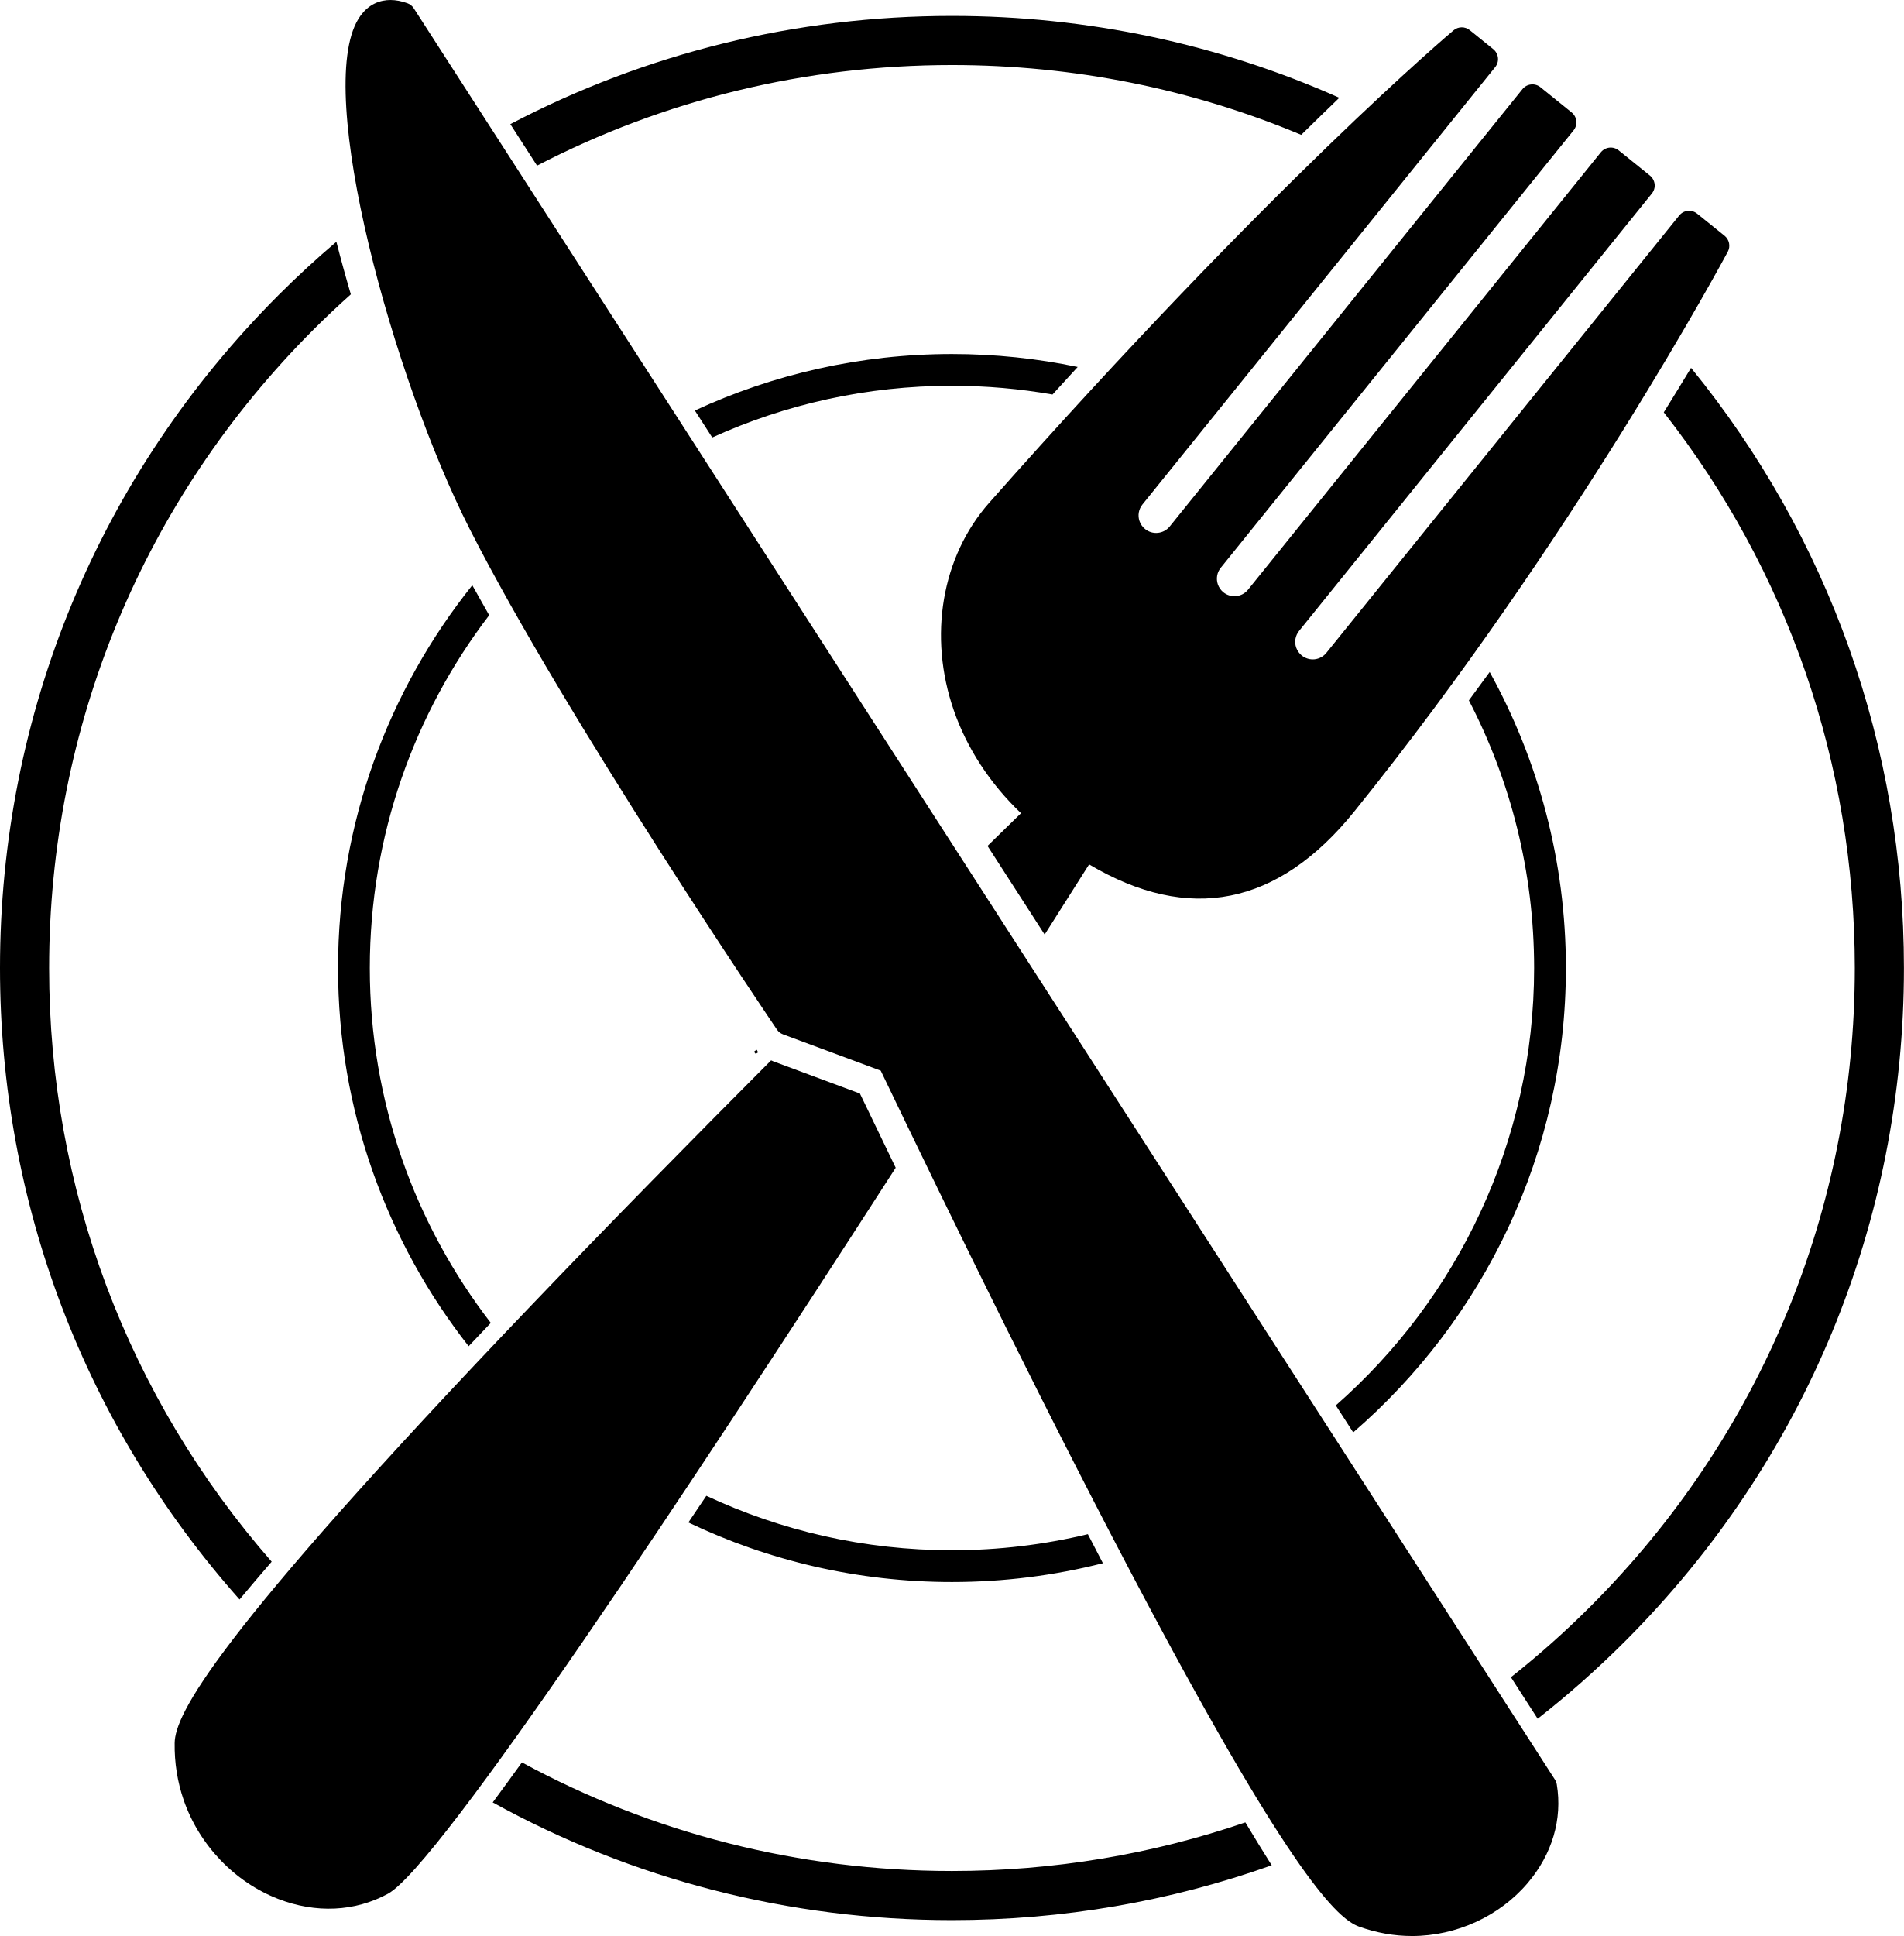
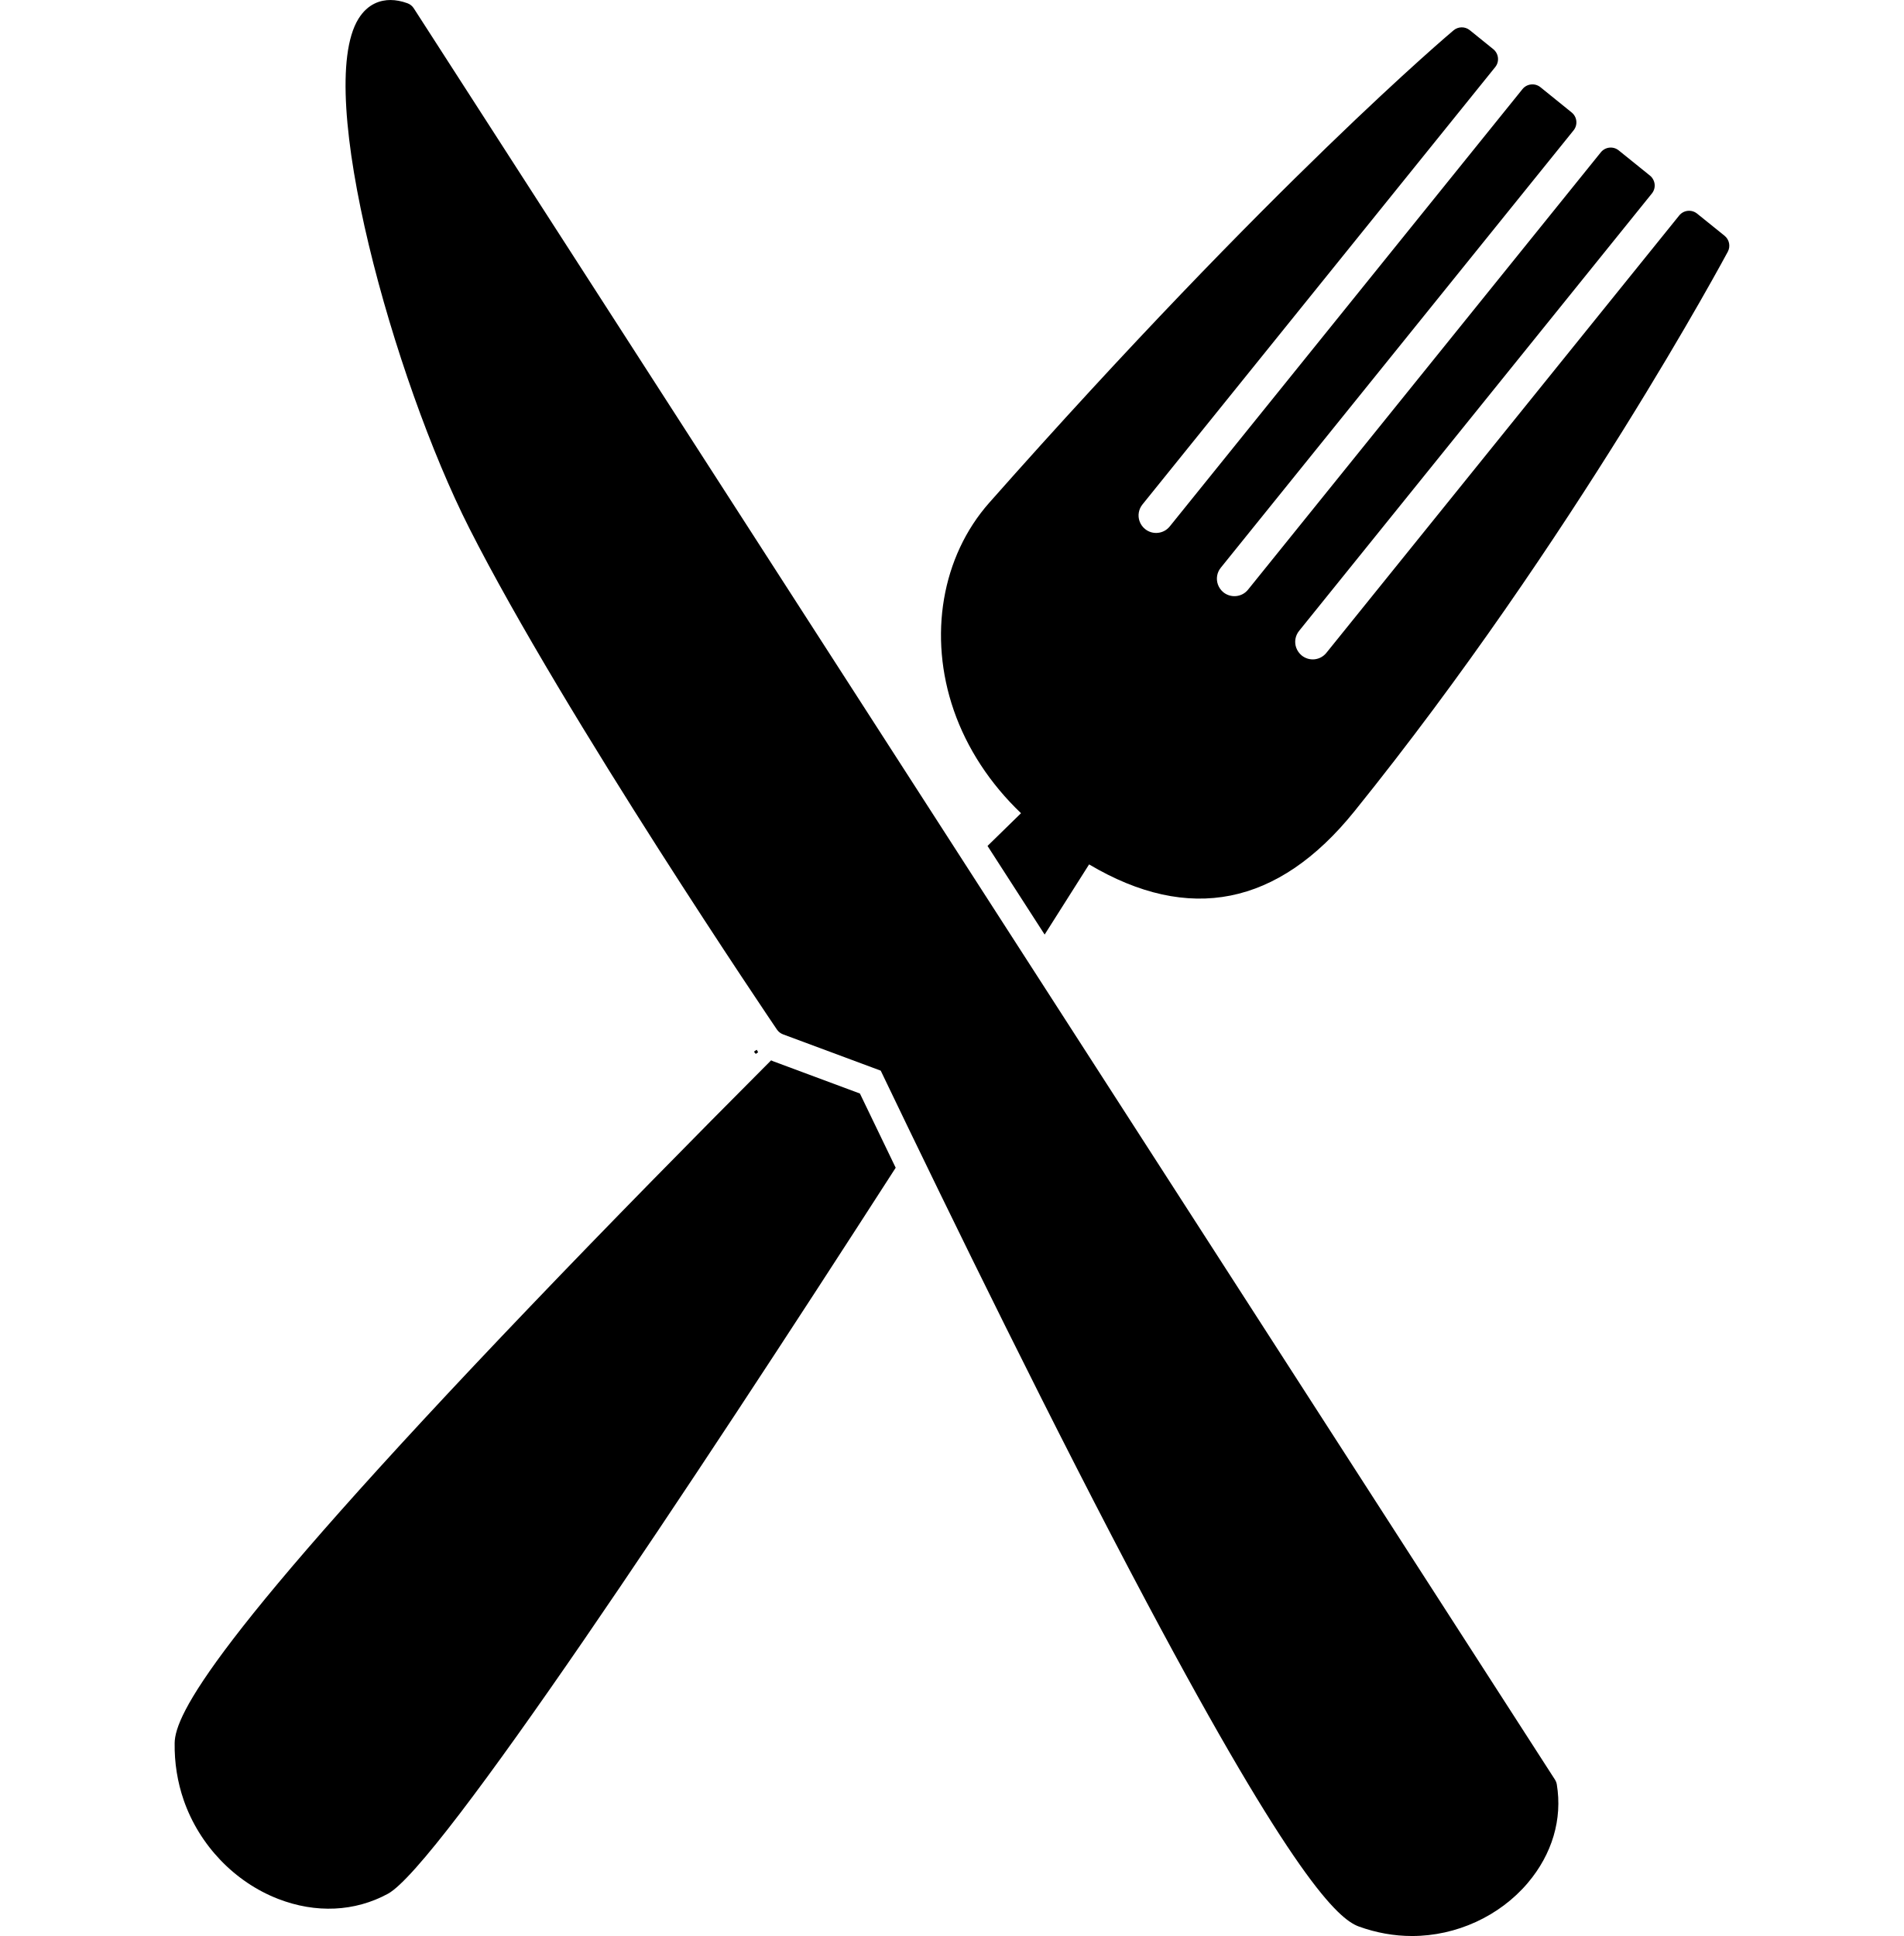
<svg xmlns="http://www.w3.org/2000/svg" version="1.1" x="0px" y="0px" viewBox="0 0 86 87.437" enable-background="new 0 0 100 100" xml:space="preserve" id="svg2" width="100%" height="100%">
  <defs id="defs28" />
  <g id="g3217" transform="translate(-1223.026,7591.783)">
    <g id="g3355" transform="translate(0.5259675,-1.51338)">
      <g id="g3394" transform="translate(-1.304037,6.106822)">
        <g id="g3432" transform="translate(1.32436,-7.06854)">
          <g id="g3490" transform="translate(14.50543,16.20117)">
            <g id="g3544" transform="translate(1.783222,7.907062)">
              <g id="g3595" transform="translate(9.526484,-0.4690141)">
                <g id="g3646" transform="translate(-52.35165,-3.588063)">
                  <g id="g3767" transform="translate(6.004856,8.755277)">
                    <g id="g4075" transform="translate(0.5523902,0.07303033)">
                      <g id="g4264" transform="translate(3.088074,-2.637774)">
                        <g id="g4355" transform="translate(8.460199,5.328404)">
                          <g id="g4421" transform="translate(-6.525508,7.085877)">
                            <g id="g4462" transform="translate(25.51802,13.53117)">
                              <g id="g4500" transform="translate(80.26127,-61.02332)">
                                <g id="g5344" transform="translate(-17.61483,53.92915)">
                                  <g id="g5294" display="none" style="display:none">
                                    <rect id="rect5296" height="196" width="394.5" display="inline" y="-80.755" x="-43.5" style="fill:#000000;display:inline" />
                                  </g>
                                  <g id="g5316" display="none" style="display:none">
                                    <g id="g5318" display="inline" style="display:inline">
                                      <path id="path5320" d="M 1.581,10.718 H 30.418 L 16,1.051 1.581,10.718 z M 17.592,6.594 c 0,0.879 -0.713,1.592 -1.592,1.592 -0.879,0 -1.592,-0.713 -1.592,-1.592 0,-0.879 0.713,-1.592 1.592,-1.592 0.879,0 1.592,0.712 1.592,1.592 z" />
                                      <rect id="rect5322" height="3.021" width="31" y="28.03" x="0.5" />
                                      <rect id="rect5324" height="11.875" width="3.021" y="13.363" x="3.667" />
                                      <rect id="rect5326" height="11.875" width="3.021" y="13.363" x="8.349" />
                                      <rect id="rect5328" height="11.875" width="3.021" y="13.363" x="20.63" />
                                      <rect id="rect5330" height="11.875" width="3.021" y="13.363" x="25.312" />
                                    </g>
                                    <path id="path5332" d="m 19.055,22.809 c -0.386,0.262 -1.035,0.524 -1.857,0.524 -1.01,0 -1.907,-0.386 -2.53,-1.11 -0.474,-0.524 -0.785,-1.246 -0.897,-2.144 h -0.773 v -0.611 h 0.711 c 0,-0.062 0,-0.125 0,-0.187 0,-0.2 0.012,-0.387 0.025,-0.561 h -0.735 v -0.624 h 0.823 c 0.15,-0.872 0.524,-1.595 1.022,-2.106 0.636,-0.66 1.446,-1.035 2.468,-1.035 0.735,0 1.309,0.212 1.658,0.399 l -0.249,0.822 c -0.312,-0.187 -0.835,-0.349 -1.396,-0.349 -0.673,0 -1.221,0.237 -1.645,0.685 -0.374,0.361 -0.623,0.922 -0.748,1.583 h 3.478 v 0.624 h -3.59 c -0.013,0.162 -0.025,0.349 -0.025,0.523 0,0.075 0,0.137 0,0.225 h 3.615 v 0.611 h -3.53 c 0.1,0.723 0.349,1.259 0.685,1.633 0.461,0.486 1.085,0.723 1.757,0.723 0.661,0 1.234,-0.249 1.521,-0.411 l 0.212,0.786 z" display="inline" style="display:inline" />
                                  </g>
                                  <g id="g5453" transform="translate(-52.62536,-10.75091)">
                                    <g id="g5403" display="none" style="display:none">
                                      <rect id="rect5405" height="196" width="394.5" display="inline" y="-80.755" x="-43.5" style="fill:#000000;display:inline" />
                                    </g>
                                    <g id="g5425" display="none" style="display:none">
                                      <g id="g5427" display="inline" style="display:inline">
                                        <path id="path5429" d="M 1.581,10.718 H 30.418 L 16,1.051 1.581,10.718 z M 17.592,6.594 c 0,0.879 -0.713,1.592 -1.592,1.592 -0.879,0 -1.592,-0.713 -1.592,-1.592 0,-0.879 0.713,-1.592 1.592,-1.592 0.879,0 1.592,0.712 1.592,1.592 z" />
                                        <rect id="rect5431" height="3.021" width="31" y="28.03" x="0.5" />
                                        <rect id="rect5433" height="11.875" width="3.021" y="13.363" x="3.667" />
                                        <rect id="rect5435" height="11.875" width="3.021" y="13.363" x="8.349" />
                                        <rect id="rect5437" height="11.875" width="3.021" y="13.363" x="20.63" />
                                        <rect id="rect5439" height="11.875" width="3.021" y="13.363" x="25.312" />
                                      </g>
                                      <path id="path5441" d="m 19.055,22.809 c -0.386,0.262 -1.035,0.524 -1.857,0.524 -1.01,0 -1.907,-0.386 -2.53,-1.11 -0.474,-0.524 -0.785,-1.246 -0.897,-2.144 h -0.773 v -0.611 h 0.711 c 0,-0.062 0,-0.125 0,-0.187 0,-0.2 0.012,-0.387 0.025,-0.561 h -0.735 v -0.624 h 0.823 c 0.15,-0.872 0.524,-1.595 1.022,-2.106 0.636,-0.66 1.446,-1.035 2.468,-1.035 0.735,0 1.309,0.212 1.658,0.399 l -0.249,0.822 c -0.312,-0.187 -0.835,-0.349 -1.396,-0.349 -0.673,0 -1.221,0.237 -1.645,0.685 -0.374,0.361 -0.623,0.922 -0.748,1.583 h 3.478 v 0.624 h -3.59 c -0.013,0.162 -0.025,0.349 -0.025,0.523 0,0.075 0,0.137 0,0.225 h 3.615 v 0.611 h -3.53 c 0.1,0.723 0.349,1.259 0.685,1.633 0.461,0.486 1.085,0.723 1.757,0.723 0.661,0 1.234,-0.249 1.521,-0.411 l 0.212,0.786 z" display="inline" style="display:inline" />
                                    </g>
                                    <g id="g5911" transform="translate(34.80392,-34.73152)">
                                      <g id="g5969" transform="translate(-76.82085,20.4639)">
                                        <g id="g6024" transform="translate(-1.526915,1.600489)">
                                          <g id="g6071" transform="translate(7.388684,1.035171)">
                                            <g id="g6187" transform="translate(-0.7100005,-4.632286)">
                                              <g id="g6263" transform="translate(-0.667373,-5.348818)">
                                                <g id="g6319" transform="translate(0.7972047,3.564749)">
                                                  <g id="g6384" transform="translate(-9.1472,2.261335)">
                                                    <g id="g6488" transform="translate(-2.034812,-3.404266)">
                                                      <g id="g6516" transform="translate(-0.6383233,-2.329404)">
                                                        <g id="g6769" transform="translate(1565.779,-3801.849)">
                                                          <g id="g6910" transform="translate(-308.0951,-3790.949)">
                                                            <g id="g6983" transform="translate(-14.23112,-15.61185)">
                                                              <g id="g6947">
-                                                                 <path id="path6949" d="M 19.595,19.594 C 11.473,27.716 7,38.514 7,50 c 0,10.618 3.825,20.646 10.82,28.519 0.444,-0.532 0.926,-1.1 1.451,-1.707 C 12.77,69.382 9.219,59.965 9.219,50 c 0,-10.893 4.242,-21.134 11.944,-28.837 0.548,-0.548 1.11,-1.076 1.684,-1.589 -0.233,-0.793 -0.452,-1.588 -0.653,-2.374 -0.893,0.759 -1.761,1.556 -2.599,2.394 z" style="fill:#000000" />
-                                                                 <path id="path6951" d="m 50,90.781 c -6.896,0 -13.53,-1.702 -19.425,-4.904 -0.452,0.627 -0.893,1.23 -1.319,1.807 C 35.537,91.153 42.626,93 50,93 55,93 59.868,92.151 64.443,90.524 64.069,89.933 63.672,89.288 63.253,88.586 59.044,90.028 54.58,90.781 50,90.781 z" style="fill:#000000" />
-                                                                 <path id="path6953" d="m 82.152,24.904 c 5.595,7.139 8.629,15.884 8.629,25.096 0,10.893 -4.241,21.134 -11.944,28.836 -1.142,1.143 -2.342,2.207 -3.589,3.194 l 1.208,1.875 c 1.376,-1.078 2.695,-2.245 3.949,-3.5 C 88.527,72.283 93,61.485 93,50 93,40.007 89.613,30.536 83.384,22.894 c -0.383,0.633 -0.794,1.305 -1.232,2.01 z" style="fill:#000000" />
-                                                                 <path id="path6955" d="m 65.775,12.371 c 0.608,-0.597 1.183,-1.157 1.721,-1.675 C 62.062,8.274 56.128,7 50,7 42.936,7 36.133,8.695 30.051,11.887 l 1.207,1.874 C 36.981,10.793 43.369,9.218 50,9.218 c 5.507,0 10.847,1.086 15.775,3.153 z" style="fill:#000000" />
-                                                                 <path id="path6957" d="m 50,23.704 c 1.548,0 3.066,0.136 4.542,0.394 0.384,-0.422 0.764,-0.836 1.137,-1.244 -1.833,-0.383 -3.732,-0.585 -5.678,-0.585 -4.145,0 -8.08,0.916 -11.615,2.552 l 0.785,1.218 C 42.475,24.54 46.142,23.704 50,23.704 z" style="fill:#000000" />
-                                                                 <path id="path6959" d="M 28.333,32.712 C 24.541,37.457 22.269,43.467 22.269,50 c 0,6.438 2.205,12.369 5.899,17.081 0.327,-0.345 0.66,-0.695 1.001,-1.053 -3.424,-4.439 -5.465,-10 -5.465,-16.028 0,-5.985 2.011,-11.509 5.392,-15.934 -0.261,-0.457 -0.515,-0.909 -0.763,-1.354 z" style="fill:#000000" />
-                                                                 <path id="path6961" d="m 67.338,69.753 0.785,1.22 C 74.005,65.884 77.731,58.369 77.731,50 c 0,-4.845 -1.25,-9.403 -3.442,-13.37 -0.31,0.426 -0.623,0.854 -0.94,1.282 1.882,3.622 2.947,7.732 2.947,12.088 0,7.863 -3.47,14.931 -8.958,19.753 z" style="fill:#000000" />
-                                                                 <path id="path6963" d="m 50,77.731 c 2.352,0 4.635,-0.296 6.818,-0.85 -0.227,-0.434 -0.453,-0.872 -0.68,-1.312 -1.971,0.474 -4.025,0.726 -6.138,0.726 -3.963,0 -7.722,-0.883 -11.095,-2.459 -0.269,0.4 -0.54,0.802 -0.812,1.205 3.611,1.724 7.648,2.69 11.907,2.69 z" style="fill:#000000" />
                                                                <path id="path6965" d="m 41.184,53.693 c -0.048,0.024 -0.091,0.054 -0.129,0.087 l 0.085,0.1 c 0.032,-0.027 0.068,-0.052 0.105,-0.072 l -0.061,-0.115 z" style="fill:#000000" />
                                                                <path id="path6967" d="m 14.889,85.003 c -0.013,0.889 0.125,1.758 0.41,2.582 0.703,2.027 2.296,3.694 4.264,4.457 1.706,0.661 3.466,0.579 4.959,-0.232 2.307,-1.256 13.634,-18.347 22.936,-32.79 -0.567,-1.172 -1.111,-2.299 -1.616,-3.352 L 41.918,54.209 C 41.887,54.197 41.86,54.182 41.831,54.169 38.304,57.706 34.527,61.546 30.942,65.294 16.591,80.293 14.907,83.726 14.889,85.003 z" style="fill:#000000" />
                                                                <path id="path6969" d="m 76.157,10.095 c -0.152,0.016 -0.292,0.091 -0.387,0.21 L 59.837,30.056 c -0.133,0.165 -0.322,0.268 -0.533,0.29 -0.209,0.022 -0.415,-0.038 -0.58,-0.171 -0.116,-0.094 -0.203,-0.216 -0.252,-0.356 -0.09,-0.259 -0.04,-0.542 0.133,-0.756 L 74.538,9.311 c 0.2,-0.247 0.16,-0.608 -0.086,-0.809 L 73.389,7.643 c -0.214,-0.173 -0.52,-0.169 -0.73,0.006 -0.079,0.066 -8.166,6.859 -20.976,21.338 -2.149,2.43 -2.762,6.023 -1.6,9.377 0.594,1.715 1.638,3.31 3.036,4.644 -0.469,0.458 -0.975,0.95 -1.513,1.478 l 2.58,4.003 c 0.717,-1.131 1.392,-2.194 2.008,-3.169 4.51,2.676 8.537,1.873 11.978,-2.39 9.927,-12.307 16.805,-25.157 16.874,-25.284 0.128,-0.244 0.066,-0.544 -0.147,-0.717 l -1.242,-1.001 c -0.248,-0.2 -0.61,-0.161 -0.809,0.086 L 66.912,35.765 c -0.132,0.165 -0.321,0.268 -0.532,0.292 -0.21,0.022 -0.416,-0.04 -0.581,-0.171 -0.115,-0.095 -0.202,-0.218 -0.251,-0.357 -0.091,-0.259 -0.04,-0.542 0.132,-0.756 L 81.614,15.02 c 0.097,-0.119 0.142,-0.271 0.125,-0.422 -0.018,-0.152 -0.093,-0.292 -0.211,-0.387 l -1.411,-1.138 c -0.246,-0.2 -0.608,-0.161 -0.808,0.086 L 63.374,32.911 c -0.133,0.165 -0.321,0.268 -0.532,0.29 -0.21,0.022 -0.416,-0.038 -0.58,-0.169 -0.115,-0.094 -0.202,-0.217 -0.251,-0.356 -0.09,-0.26 -0.041,-0.545 0.133,-0.757 L 78.078,12.168 c 0.199,-0.247 0.161,-0.609 -0.087,-0.809 l -1.41,-1.14 c -0.12,-0.097 -0.272,-0.141 -0.424,-0.124 z" style="fill:#000000" />
                                                                <path id="path6971" d="M 77.236,86.654 25.691,6.657 C 25.624,6.551 25.523,6.47 25.404,6.427 25.137,6.33 24.879,6.281 24.637,6.281 c -0.421,0 -1.015,0.147 -1.449,0.854 -2.012,3.276 1.594,16.269 5.015,23.012 4.312,8.502 13.795,22.492 13.89,22.631 0.067,0.1 0.164,0.175 0.275,0.217 l 4.414,1.64 c 3.208,6.689 7.862,16.213 12.019,24.024 6.595,12.392 8.627,14.284 9.579,14.631 0.781,0.282 1.588,0.428 2.401,0.428 2.002,0 3.955,-0.896 5.227,-2.396 1.106,-1.304 1.572,-2.885 1.312,-4.451 -0.013,-0.077 -0.042,-0.15 -0.084,-0.217 z" style="fill:#000000" />
                                                              </g>
                                                            </g>
                                                          </g>
                                                        </g>
                                                      </g>
                                                    </g>
                                                  </g>
                                                </g>
                                              </g>
                                            </g>
                                          </g>
                                        </g>
                                      </g>
                                    </g>
                                  </g>
                                </g>
                              </g>
                            </g>
                          </g>
                        </g>
                      </g>
                    </g>
                  </g>
                </g>
              </g>
            </g>
          </g>
        </g>
      </g>
    </g>
  </g>
</svg>
